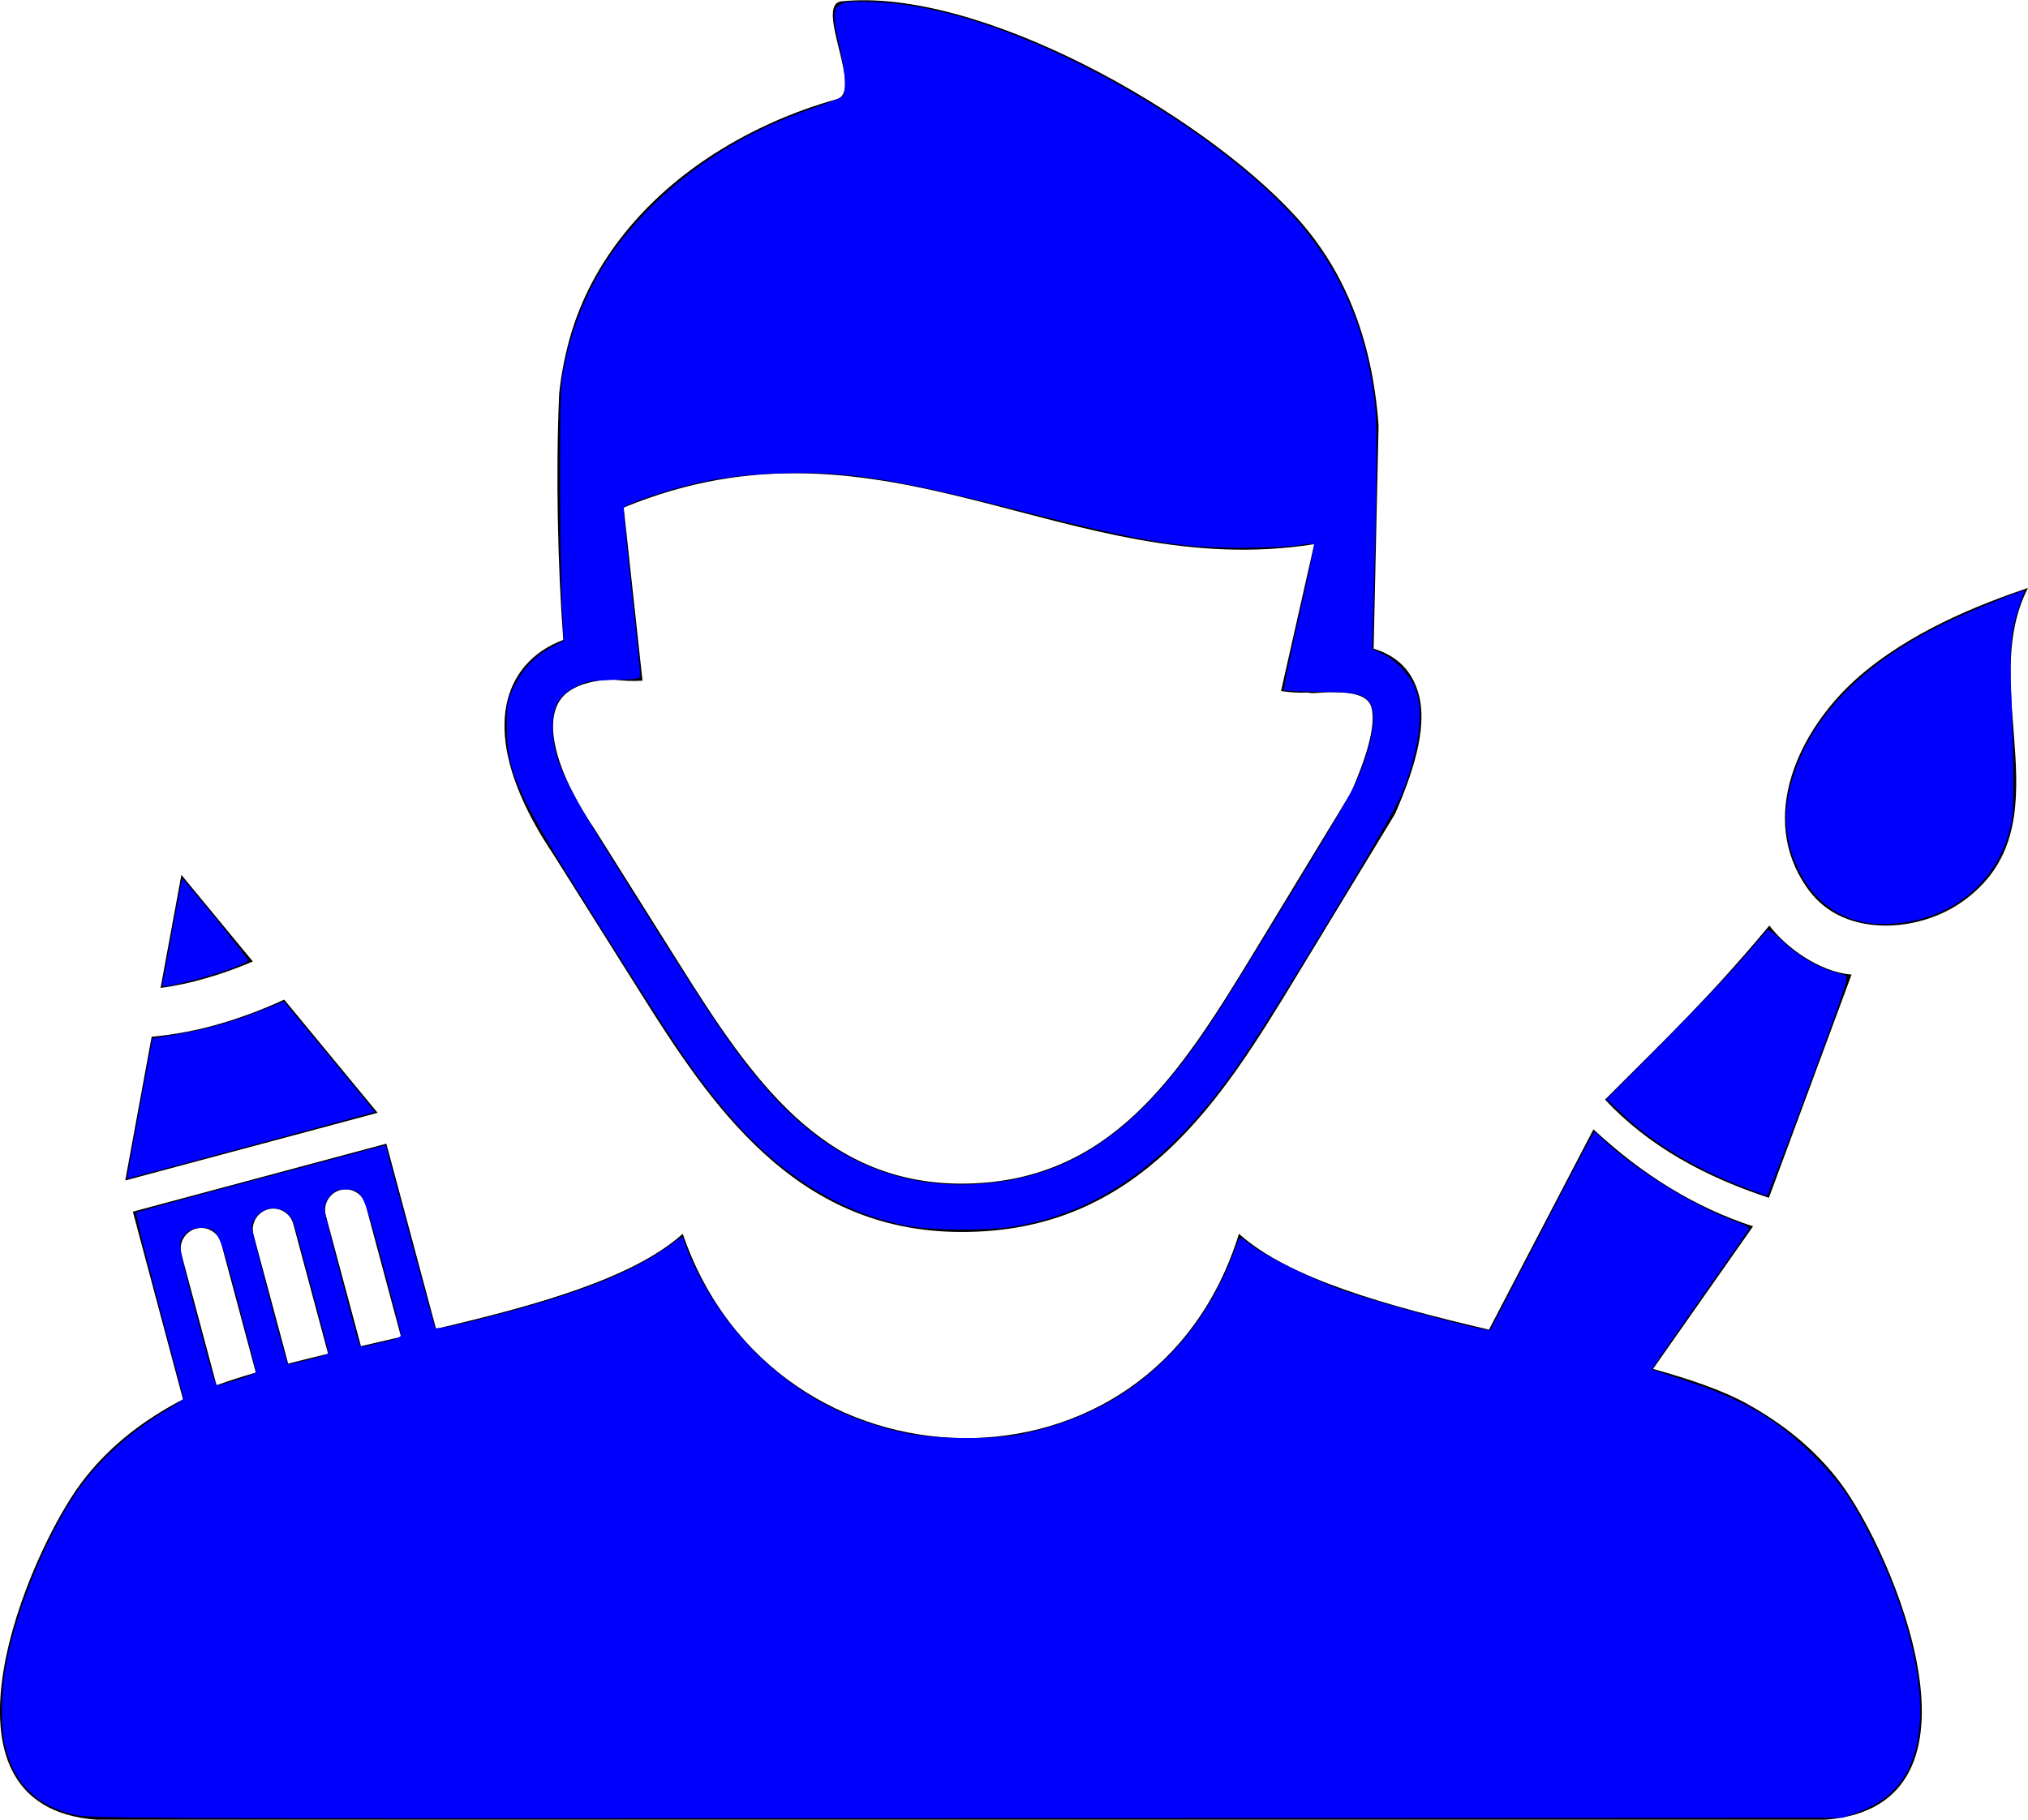
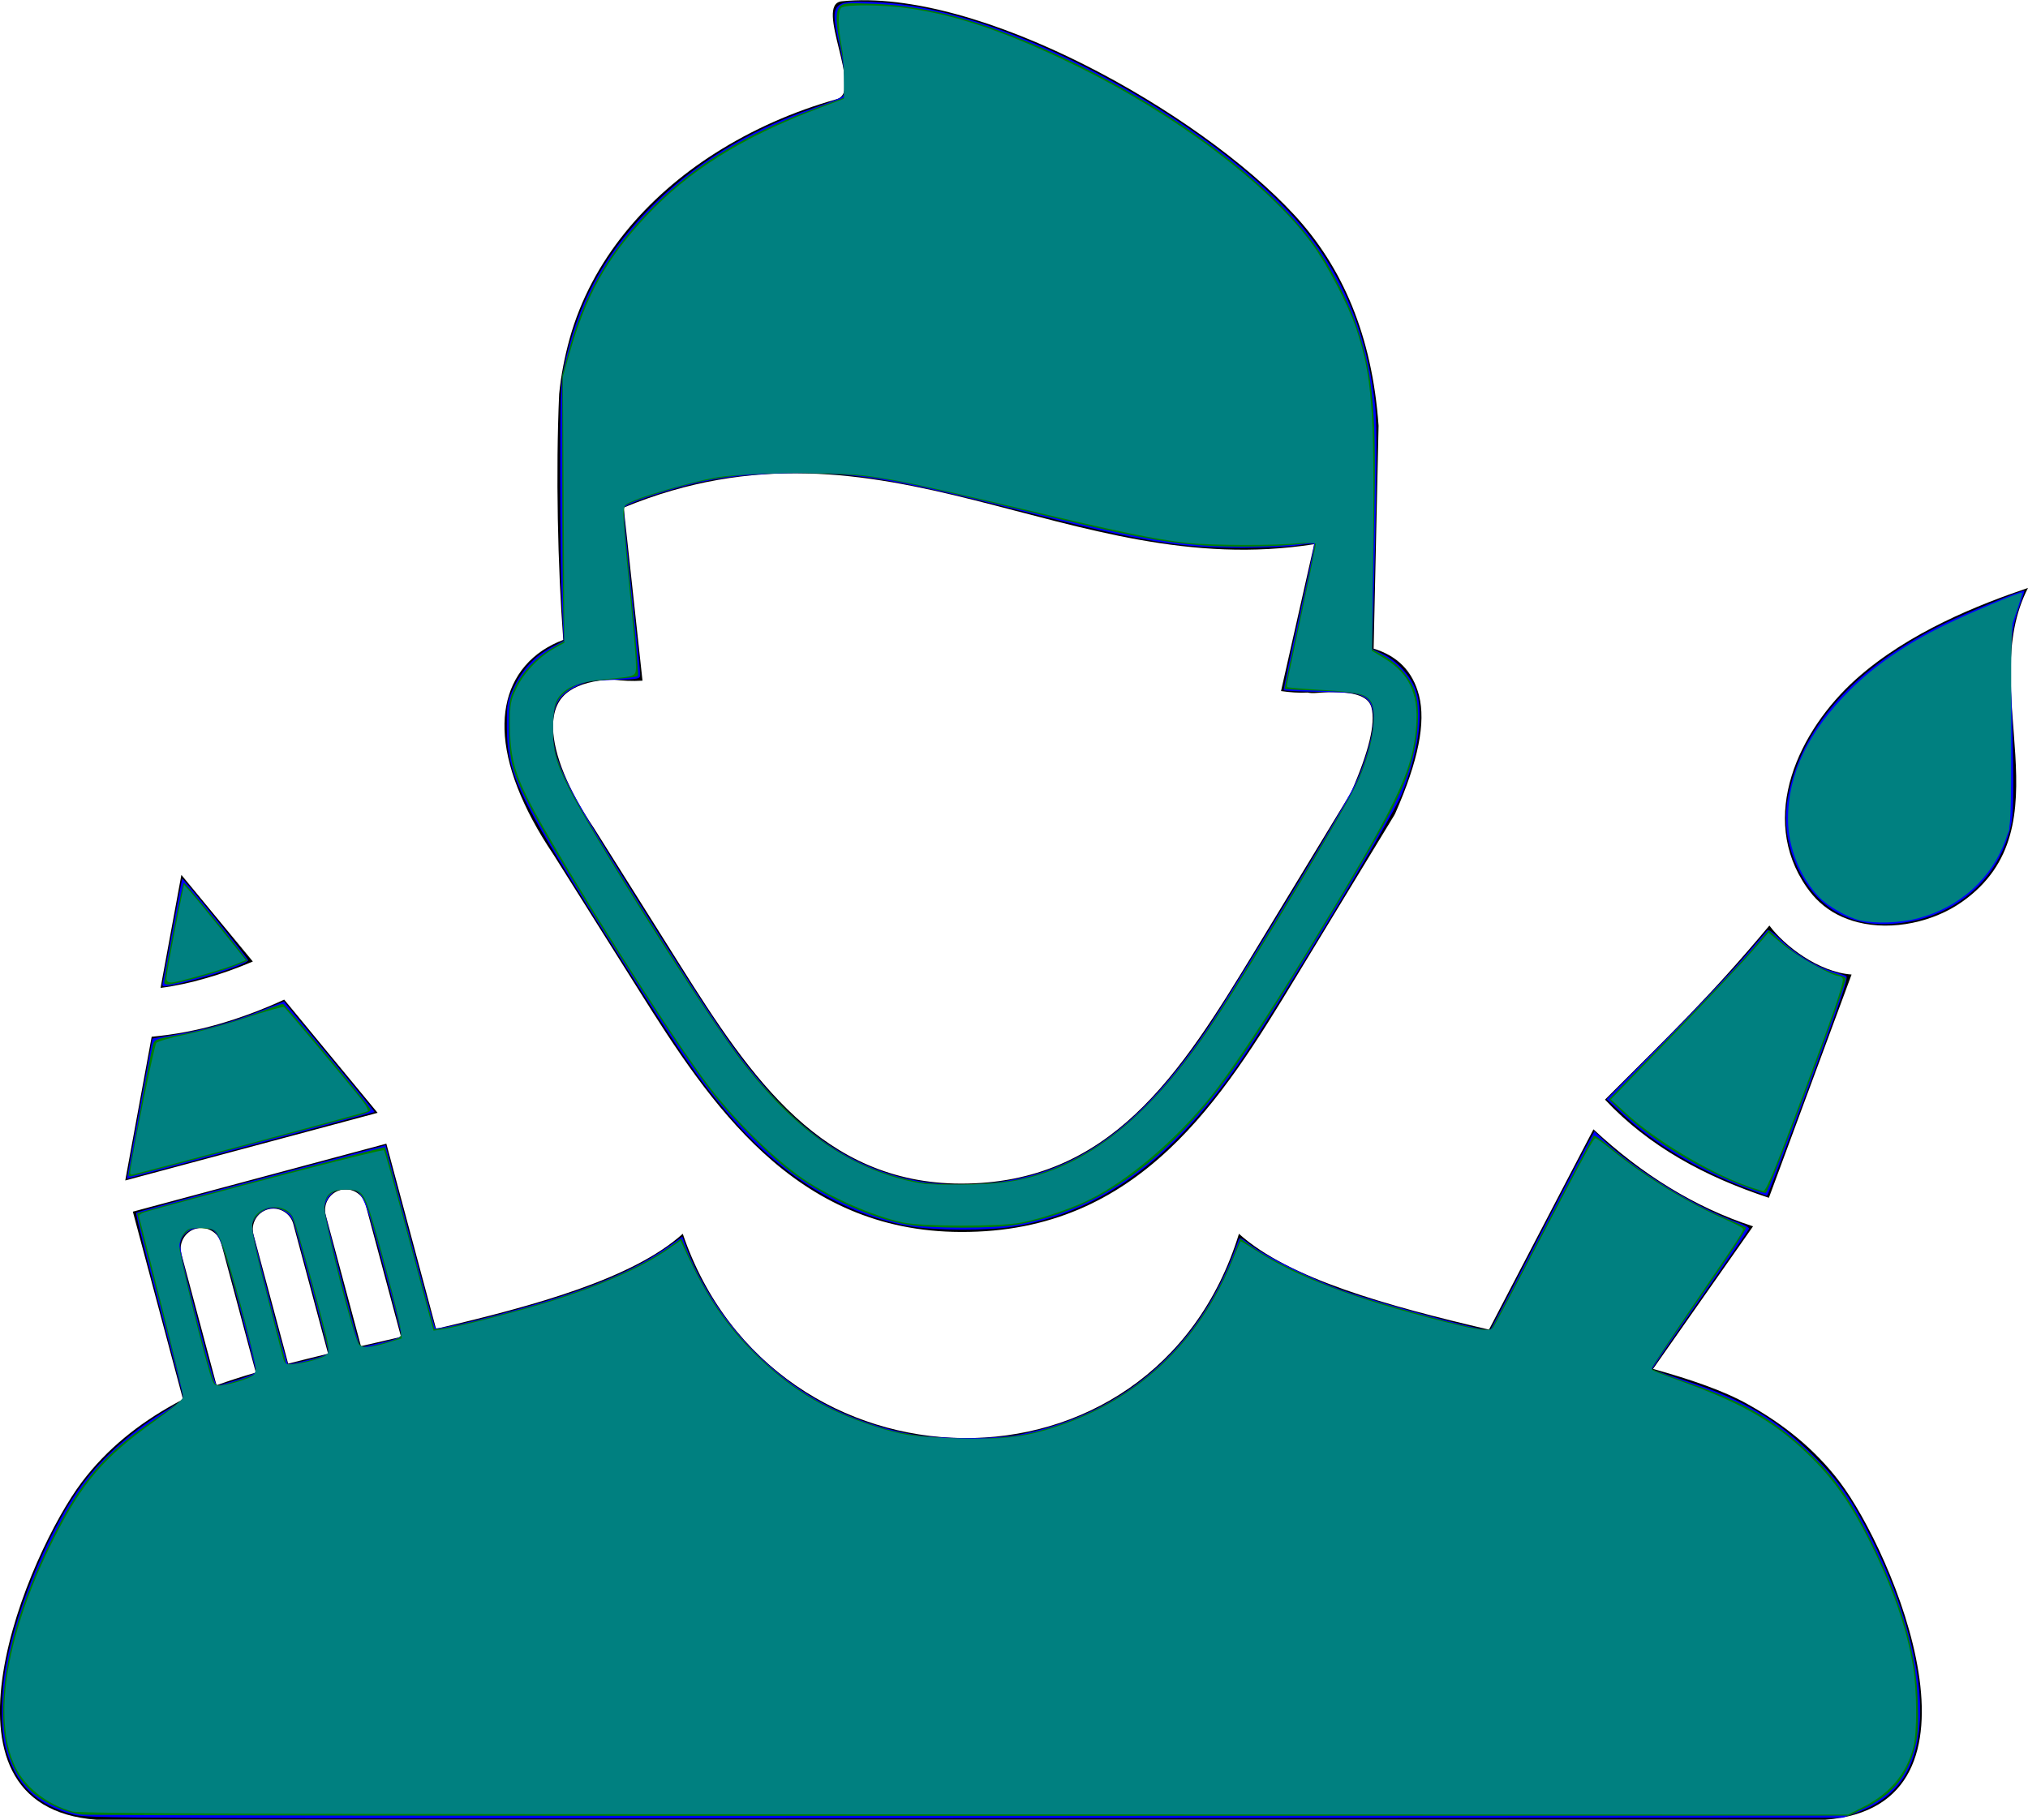
<svg xmlns="http://www.w3.org/2000/svg" version="1.1" id="Layer_1" x="0px" y="0px" viewBox="0 0 122.88 110.29" style="enable-background:new 0 0 122.88 110.29" xml:space="preserve">
  <defs id="defs423" />
  <style type="text/css" id="style414">.st0{fill-rule:evenodd;clip-rule:evenodd;}</style>
  <g id="g418">
    <path className="st0" d="M7.59,71.54l1.6-8.71c1.38-0.13,2.72-0.38,4.04-0.76c1.36-0.39,2.69-0.89,3.99-1.49l5.66,6.86L7.59,71.54 L7.59,71.54L7.59,71.54z M122.88,35.63c-3.17,6.17,2.45,14.47-3.99,19.02c-1.71,1.21-4.2,1.78-6.33,1.24 c-0.86-0.22-1.65-0.61-2.3-1.21c-0.29-0.26-0.55-0.57-0.79-0.91c-2.96-4.25-0.48-9.5,2.99-12.61 C115.66,38.3,119.93,36.63,122.88,35.63L122.88,35.63L122.88,35.63z M96.55,68.44c2.94,2.74,6.15,4.73,9.67,5.88l-6.06,8.64 c2.29,0.64,4.28,1.32,5.74,2.14c2.12,1.18,4.04,2.69,5.58,4.72c3.21,4.24,9.79,19.65-0.88,20.46H5.84 c-10.66-0.81-4.09-16.22-0.88-20.46c1.54-2.04,3.46-3.54,5.58-4.72c0.18-0.1,0.36-0.2,0.55-0.29L8.05,73.43h0l15.36-4.12 l3.01,11.22c6.03-1.41,11.94-3.05,14.95-5.76h0c5.51,16.21,28.53,16.81,33.7,0c3.04,2.74,9.06,4.38,15.15,5.81L96.55,68.44 L96.55,68.44L96.55,68.44z M107.21,56.09c0.92,1.24,2.98,2.82,4.98,2.97l-5.01,13.53c-3.86-1.27-7.28-3.12-9.93-5.95 C101.18,62.7,103.57,60.45,107.21,56.09L107.21,56.09L107.21,56.09z M13.12,83.95c0.74-0.27,1.53-0.52,2.38-0.77l-2.1-7.84 c-0.18-0.66-0.87-1.06-1.53-0.88c-0.66,0.18-1.06,0.87-0.88,1.53L13.12,83.95L13.12,83.95z M17.46,82.64 c0.78-0.2,1.59-0.4,2.42-0.6l-2.11-7.87c-0.18-0.66-0.87-1.06-1.53-0.88c-0.66,0.18-1.06,0.87-0.88,1.53L17.46,82.64L17.46,82.64z M21.87,81.58l2.43-0.56L22.15,73c-0.18-0.66-0.87-1.06-1.53-0.88c-0.66,0.18-1.06,0.87-0.88,1.53L21.87,81.58L21.87,81.58z M9.73,59.87l1.26-6.85l4.33,5.25c-0.94,0.4-1.9,0.75-2.87,1.02C11.56,59.55,10.65,59.75,9.73,59.87L9.73,59.87L9.73,59.87z M37.14,41.18c-1.15,0.04-2.03,0.28-2.63,0.69c-0.34,0.23-0.59,0.52-0.75,0.87c-0.18,0.39-0.26,0.86-0.25,1.4 c0.05,1.59,0.88,3.66,2.48,6.05l0.02,0.03l0,0l5.21,8.29c2.09,3.32,4.28,6.71,7,9.2c2.62,2.39,5.79,4.01,9.99,4.02 c4.55,0.01,7.87-1.67,10.57-4.2c2.81-2.63,5.02-6.23,7.21-9.83l5.87-9.67c1.09-2.5,1.49-4.17,1.24-5.15 c-0.15-0.58-0.79-0.87-1.89-0.92c-0.23-0.01-0.47-0.01-0.71-0.01c-0.26,0.01-0.54,0.03-0.82,0.05c-0.16,0.01-0.31,0-0.45-0.03 c-0.52,0.03-1.06-0.01-1.61-0.09l2.01-8.9c-14.92,2.35-26.07-8.73-41.84-2.22l1.14,10.49C38.31,41.29,37.7,41.26,37.14,41.18 L37.14,41.18L37.14,41.18z M83.23,39.31c1.44,0.44,2.37,1.36,2.75,2.84c0.42,1.64-0.04,3.96-1.43,7.12l0,0 c-0.03,0.06-0.05,0.11-0.09,0.17l-5.94,9.78c-2.29,3.77-4.61,7.55-7.71,10.45c-3.21,3.01-7.17,5.01-12.58,4.99 c-5.05-0.01-8.86-1.94-11.98-4.8c-3.01-2.76-5.32-6.31-7.51-9.8l-5.21-8.28c-1.91-2.84-2.9-5.44-2.96-7.57 c-0.03-1,0.14-1.91,0.51-2.71c0.39-0.84,0.99-1.54,1.79-2.08c0.38-0.25,0.8-0.47,1.26-0.64c-0.34-4.49-0.46-10.16-0.25-14.9 c0.11-1.12,0.33-2.25,0.64-3.37c1.33-4.76,4.67-8.59,8.8-11.22c2.28-1.45,4.78-2.55,7.38-3.28c1.65-0.47-1.41-5.76,0.3-5.93 c8.27-0.85,21.66,6.7,27.43,12.95c2.89,3.13,4.71,7.28,5.1,12.77L83.23,39.31L83.23,39.31L83.23,39.31z" id="path416" />
  </g>
  <path style="fill:#0000ff;stroke-width:0.608" d="m 8.452,67.202 c 0.425,-2.329 0.778,-4.245 0.785,-4.258 0.007,-0.013 0.594,-0.117 1.303,-0.23 1.768,-0.282 3.474,-0.755 5.209,-1.444 l 1.462,-0.581 0.239,0.299 c 0.132,0.164 1.372,1.666 2.757,3.337 1.385,1.671 2.508,3.051 2.495,3.066 -0.017,0.021 -14.952,4.045 -15.012,4.045 -0.006,0 0.337,-1.906 0.761,-4.234 z" id="path3334" />
  <path style="fill:#0000ff;stroke-width:0.608" d="m 9.876,59.452 c 0.041,-0.2 0.314,-1.673 0.607,-3.273 0.293,-1.6 0.543,-2.92 0.555,-2.934 0.052,-0.057 4.01,4.842 3.998,4.949 -0.027,0.252 -3.053,1.23 -4.737,1.532 -0.491,0.088 -0.496,0.085 -0.423,-0.275 z" id="path3336" />
  <path style="fill:#0000ff;stroke-width:0.608" d="M 4.421,109.964 C 2.175,109.375 0.91,108.118 0.324,105.894 0.024,104.757 0.055,102.476 0.393,100.722 1.073,97.204 3.103,92.447 5.004,89.918 c 1.284,-1.708 3.12,-3.309 5.178,-4.515 0.516,-0.302 0.937,-0.595 0.937,-0.652 0,-0.056 -0.666,-2.595 -1.48,-5.642 -0.814,-3.047 -1.439,-5.575 -1.39,-5.618 0.049,-0.043 2.766,-0.794 6.038,-1.668 3.271,-0.874 6.651,-1.778 7.512,-2.008 l 1.564,-0.418 1.465,5.478 c 0.806,3.013 1.5,5.534 1.543,5.604 0.047,0.076 1.001,-0.105 2.401,-0.455 5.81,-1.453 9.229,-2.749 11.586,-4.393 l 0.987,-0.689 0.228,0.607 c 0.817,2.177 2.251,4.41 3.966,6.178 2.594,2.673 5.571,4.309 9.323,5.121 1.775,0.384 5.405,0.413 7.071,0.055 3.567,-0.765 6.383,-2.241 8.732,-4.575 1.943,-1.93 3.356,-4.251 4.37,-7.176 0.068,-0.197 0.169,-0.158 0.761,0.299 0.897,0.691 3.951,2.188 5.66,2.776 2.473,0.85 8.717,2.528 8.839,2.376 0.023,-0.028 1.309,-2.495 2.858,-5.482 1.549,-2.987 2.961,-5.684 3.137,-5.993 l 0.32,-0.563 0.472,0.446 c 2.039,1.929 5.709,4.186 8.265,5.084 0.375,0.132 0.659,0.3 0.631,0.374 -0.029,0.074 -1.373,2.016 -2.988,4.315 -1.615,2.299 -2.917,4.193 -2.893,4.208 0.024,0.015 0.974,0.332 2.112,0.705 3.459,1.133 5.47,2.32 7.7,4.545 1.556,1.552 2.288,2.596 3.491,4.981 2.005,3.975 3.101,8.108 2.929,11.055 -0.171,2.952 -1.373,4.698 -3.841,5.582 l -0.84,0.301 -53.141,0.026 C 6.489,110.212 5.346,110.207 4.421,109.964 Z M 14.512,83.575 c 0.55,-0.169 1.002,-0.366 1.004,-0.437 0.002,-0.071 -0.473,-1.921 -1.055,-4.11 -1.191,-4.476 -1.259,-4.618 -2.243,-4.618 -0.66,0 -1.172,0.357 -1.292,0.901 -0.059,0.269 0.207,1.479 0.902,4.104 1.253,4.732 1.21,4.6 1.471,4.527 0.117,-0.033 0.663,-0.198 1.213,-0.367 z m 4.203,-1.172 c 0.658,-0.157 1.196,-0.341 1.196,-0.409 0,-0.171 -2.074,-7.873 -2.164,-8.035 -0.459,-0.828 -1.461,-0.987 -2.113,-0.335 -0.208,0.208 -0.381,0.513 -0.384,0.679 -0.007,0.344 2.106,8.38 2.204,8.384 0.036,0.001 0.603,-0.126 1.261,-0.284 z m 4.59,-1.089 c 0.732,-0.167 1.001,-0.282 0.997,-0.43 -0.003,-0.111 -0.489,-1.993 -1.08,-4.182 -1.22,-4.519 -1.27,-4.619 -2.288,-4.619 -0.525,0 -0.66,0.057 -0.947,0.398 -0.191,0.227 -0.335,0.558 -0.335,0.771 0,0.293 1.871,7.522 2.135,8.247 0.034,0.094 0.164,0.142 0.289,0.107 0.125,-0.035 0.678,-0.166 1.229,-0.291 z" id="path3338" />
  <path style="fill:#0000ff;stroke-width:0.608" d="m 105.7,71.969 c -2.883,-1.102 -5.486,-2.659 -7.306,-4.37 l -1.048,-0.986 3.411,-3.439 c 1.876,-1.891 4.04,-4.166 4.809,-5.055 0.769,-0.889 1.448,-1.672 1.51,-1.74 0.069,-0.076 0.376,0.133 0.79,0.537 0.886,0.864 2.053,1.601 3.011,1.901 0.423,0.132 0.863,0.277 0.977,0.321 0.174,0.067 -0.184,1.134 -2.251,6.706 -1.352,3.645 -2.493,6.625 -2.534,6.622 -0.042,-0.002 -0.658,-0.226 -1.369,-0.498 z" id="path3340" />
  <path style="fill:#0000ff;stroke-width:0.608" d="m 112.779,55.863 c -1.697,-0.387 -3.017,-1.494 -3.835,-3.217 -0.741,-1.562 -0.909,-3.082 -0.525,-4.741 0.95,-4.097 4.091,-7.504 9.286,-10.071 1.375,-0.68 4.876,-2.117 4.958,-2.036 0.015,0.015 -0.109,0.403 -0.276,0.863 -0.542,1.495 -0.642,2.586 -0.515,5.602 0.064,1.503 0.116,3.78 0.116,5.06 10e-4,2.101 -0.029,2.427 -0.313,3.346 -0.731,2.371 -2.543,4.169 -4.976,4.939 -1.294,0.409 -2.812,0.508 -3.921,0.255 z" id="path3342" />
  <path style="fill:#0000ff;stroke-width:0.608" d="M 55.228,74.332 C 51.134,73.646 47.228,71.228 44.004,67.386 42.044,65.05 41.169,63.76 36.266,55.985 31.309,48.125 30.716,46.847 30.711,44.025 c -0.003,-1.404 0.02,-1.535 0.407,-2.351 0.524,-1.105 1.26,-1.9 2.25,-2.428 l 0.785,-0.418 -0.106,-2.283 c -0.058,-1.255 -0.106,-4.726 -0.106,-7.713 0,-4.726 0.03,-5.579 0.233,-6.578 0.754,-3.704 2.32,-6.663 4.994,-9.43 2.711,-2.806 6.09,-4.901 10.149,-6.291 0.848,-0.29 1.619,-0.592 1.713,-0.67 0.273,-0.226 0.206,-1.512 -0.16,-3.072 -0.608,-2.591 -0.468,-2.782 1.948,-2.676 1.652,0.073 2.95,0.271 4.706,0.72 6.892,1.762 15.805,6.955 20.56,11.979 3.003,3.173 4.701,6.97 5.228,11.686 0.146,1.307 0.12,4.715 -0.093,12.23 l -0.074,2.598 0.657,0.308 c 0.84,0.394 1.709,1.358 2.005,2.226 0.476,1.393 0.144,3.753 -0.886,6.299 -0.565,1.397 -7.702,13.21 -9.843,16.291 -4.1,5.901 -8.444,9.039 -13.694,9.89 -1.489,0.241 -4.68,0.235 -6.156,-0.012 z m 4.765,-2.641 c 5.253,-0.552 9.158,-3.382 13.374,-9.69 0.595,-0.89 2.776,-4.406 4.846,-7.813 2.902,-4.775 3.87,-6.477 4.228,-7.431 0.901,-2.407 1.019,-3.88 0.352,-4.404 -0.438,-0.344 -0.804,-0.396 -3.04,-0.43 -1.043,-0.016 -1.927,-0.06 -1.965,-0.098 -0.038,-0.038 0.375,-2.03 0.917,-4.428 0.542,-2.397 0.954,-4.391 0.915,-4.429 -0.039,-0.039 -0.471,-0.004 -0.96,0.078 -0.489,0.082 -1.966,0.151 -3.281,0.154 -3.893,0.009 -6.117,-0.359 -13.511,-2.235 -7.836,-1.988 -10.453,-2.401 -14.481,-2.284 -2.516,0.073 -4.486,0.357 -6.465,0.932 -1.775,0.515 -3.056,0.993 -3.122,1.165 -0.033,0.085 0.176,2.317 0.465,4.959 0.288,2.643 0.524,4.943 0.524,5.112 0,0.304 -0.015,0.308 -1.593,0.353 -1.469,0.042 -1.652,0.076 -2.35,0.434 -0.996,0.511 -1.358,1.147 -1.358,2.385 0,2.06 0.595,3.288 4.934,10.195 4.913,7.82 5.978,9.389 7.908,11.642 3.829,4.47 8.338,6.395 13.664,5.835 z" id="path3344" />
+   <path style="fill:#008000;stroke-width:0.608" d="M 4.965,109.971 C 4.001,109.86 2.676,109.259 1.949,108.602 0.543,107.332 -0.015,105.286 0.254,102.391 0.505,99.7 1.4,96.837 3.041,93.481 4.875,89.731 6.345,88.034 9.665,85.833 c 0.833,-0.552 1.455,-1.052 1.455,-1.169 0,-0.112 -0.551,-2.305 -1.225,-4.874 C 9.221,77.222 8.588,74.763 8.487,74.325 L 8.304,73.53 9.938,73.074 C 13.266,72.146 23.303,69.483 23.328,69.522 c 0.015,0.022 0.509,1.855 1.1,4.074 0.59,2.219 1.257,4.692 1.482,5.495 l 0.409,1.46 0.449,-0.044 c 0.712,-0.07 4.857,-1.136 6.677,-1.718 3.169,-1.012 5.528,-2.08 7.14,-3.231 l 0.697,-0.498 0.415,0.954 c 1.019,2.344 2.264,4.187 4.016,5.948 2.315,2.326 4.658,3.691 7.992,4.658 2.301,0.667 6.557,0.772 8.81,0.217 5.794,-1.426 10,-5.114 12.217,-10.713 l 0.422,-1.066 0.598,0.429 c 0.82,0.588 1.772,1.104 3.499,1.892 1.702,0.777 2.878,1.175 6.344,2.148 3.094,0.868 4.607,1.192 4.764,1.02 0.063,-0.069 1.467,-2.715 3.118,-5.879 1.652,-3.165 3.041,-5.793 3.088,-5.841 0.046,-0.048 0.492,0.261 0.99,0.687 1.868,1.599 4.85,3.442 6.982,4.315 0.64,0.262 1.208,0.518 1.261,0.568 0.054,0.05 -1.212,1.972 -2.812,4.27 -1.6,2.298 -2.91,4.222 -2.91,4.275 0,0.053 0.887,0.402 1.972,0.775 3.28,1.129 4.915,2.014 6.911,3.741 1.989,1.722 3.121,3.271 4.569,6.252 1.746,3.595 2.562,6.45 2.67,9.339 0.052,1.394 0.02,2.011 -0.138,2.684 -0.437,1.856 -1.335,2.984 -3.035,3.815 l -0.988,0.483 -53.141,0.015 c -29.227,0.008 -53.496,-0.026 -53.929,-0.075 z M 14.475,83.649 c 0.9,-0.284 1.041,-0.369 1.041,-0.623 0,-0.533 -1.931,-7.473 -2.231,-8.018 -0.284,-0.516 -0.318,-0.535 -1.012,-0.572 -0.633,-0.034 -0.759,0.003 -1.065,0.309 -0.203,0.203 -0.347,0.49 -0.347,0.691 0,0.519 1.683,7.205 2.07,8.222 0.151,0.398 0.257,0.397 1.544,-0.009 z m 4.426,-1.237 c 0.675,-0.182 1.011,-0.335 1.011,-0.461 0,-0.426 -1.981,-7.781 -2.212,-8.213 -0.186,-0.348 -0.94,-0.645 -1.377,-0.542 -0.545,0.128 -1.066,0.681 -1.066,1.13 0,0.401 0.685,3.209 1.56,6.398 0.28,1.019 0.509,1.877 0.509,1.907 0,0.124 0.627,0.037 1.575,-0.219 z m 4.396,-1.034 c 0.828,-0.223 1.011,-0.319 1.011,-0.528 0,-0.474 -1.768,-7.045 -2.121,-7.882 -0.307,-0.727 -0.531,-0.886 -1.256,-0.886 -0.81,0 -1.278,0.422 -1.276,1.15 0.001,0.436 0.782,3.642 1.697,6.963 0.461,1.675 0.356,1.611 1.946,1.182 z" id="path6748" />
+   <path style="fill:#008000;stroke-width:0.608" d="m 7.816,71.032 c 0.039,-0.169 0.363,-1.936 0.72,-3.927 0.357,-1.991 0.699,-3.74 0.761,-3.886 0.091,-0.214 0.322,-0.299 1.194,-0.44 1.582,-0.256 3.663,-0.826 5.188,-1.422 0.736,-0.288 1.393,-0.521 1.46,-0.518 0.127,0.006 5.239,6.166 5.322,6.413 0.026,0.078 -0.286,0.227 -0.701,0.334 -0.412,0.106 -3.57,0.954 -7.019,1.884 -3.449,0.93 -6.434,1.731 -6.633,1.779 -0.331,0.08 -0.356,0.061 -0.291,-0.219 z" id="path6750" />
+   <path style="fill:#008000;stroke-width:0.608" d="m 9.952,59.573 c -0.014,-0.32 1.117,-6.104 1.188,-6.077 0.095,0.036 2.358,2.782 3.282,3.983 l 0.572,0.743 -0.825,0.33 c -0.879,0.352 -3.609,1.117 -3.986,1.117 -0.124,1.08e-4 -0.228,-0.043 -0.231,-0.097 z" id="path6752" />
+   <path style="fill:#008000;stroke-width:0.608" d="M 54.945,74.21 C 52.854,73.832 50.228,72.667 48.184,71.212 46.829,70.247 44.539,67.983 43.184,66.267 41.092,63.619 34.043,52.556 32.182,49.003 31.036,46.815 30.841,46.099 30.839,44.09 c -0.002,-1.582 0.02,-1.724 0.361,-2.42 0.471,-0.959 1.256,-1.796 2.218,-2.364 l 0.77,-0.455 -0.059,-1.712 c -0.033,-0.942 -0.059,-4.563 -0.058,-8.047 l 9.83e-4,-6.336 0.348,-1.306 c 0.905,-3.393 2.295,-5.898 4.654,-8.391 2.703,-2.856 5.702,-4.757 10.103,-6.404 l 1.96,-0.734 0.038,-0.905 C 51.198,4.452 51.113,3.656 50.948,2.902 50.622,1.409 50.61,0.675 50.904,0.38 51.098,0.187 51.344,0.168 52.941,0.23 c 2.568,0.098 5.154,0.682 8.152,1.84 7.84,3.028 15.604,8.448 18.813,13.133 0.902,1.317 1.901,3.332 2.374,4.791 0.945,2.91 1.131,5.185 0.975,11.878 -0.054,2.311 -0.102,4.938 -0.107,5.838 l -0.009,1.636 0.687,0.387 c 0.808,0.456 1.444,1.14 1.819,1.958 0.398,0.866 0.36,2.626 -0.093,4.338 -0.475,1.796 -1.311,3.415 -4.506,8.728 -4.885,8.122 -6.72,10.862 -8.821,13.174 -3.221,3.545 -6.531,5.516 -10.54,6.276 -1.354,0.257 -5.327,0.259 -6.738,0.003 z m 6.898,-2.763 c 4.28,-0.981 7.859,-3.868 11.458,-9.242 1.772,-2.646 7.883,-12.731 8.705,-14.365 0.958,-1.906 1.479,-4.269 1.128,-5.117 -0.267,-0.644 -0.785,-0.784 -3.194,-0.864 -1.157,-0.038 -2.103,-0.091 -2.103,-0.116 0,-0.026 0.376,-1.777 0.835,-3.892 0.459,-2.115 0.875,-4.102 0.925,-4.415 l 0.09,-0.57 -0.699,0.084 c -1.598,0.193 -4.425,0.239 -6.165,0.099 -2.548,-0.204 -4.56,-0.597 -10.631,-2.077 -8.299,-2.023 -9.277,-2.197 -12.882,-2.296 -2.789,-0.076 -4.678,0.058 -6.771,0.482 -1.496,0.303 -4.388,1.228 -4.647,1.486 -0.164,0.164 -0.123,0.817 0.333,5.201 0.286,2.757 0.48,5.06 0.432,5.117 -0.049,0.057 -0.781,0.151 -1.627,0.208 -1.642,0.111 -2.062,0.225 -2.747,0.748 -0.596,0.454 -0.795,1.008 -0.795,2.209 0,2.104 0.683,3.478 5.605,11.276 4.805,7.612 5.922,9.187 8.13,11.456 2.642,2.715 5.202,4.161 8.44,4.766 1.437,0.269 4.633,0.176 6.18,-0.178 z" id="path6754" />
+   <path style="fill:#008000;stroke-width:0.608" d="m 105.878,71.962 c -2.697,-1.002 -5.605,-2.735 -7.4,-4.412 l -0.987,-0.922 3.471,-3.576 c 3.459,-3.565 4.453,-4.623 5.603,-5.969 l 0.607,-0.71 0.492,0.463 c 1.112,1.045 2.437,1.847 3.628,2.197 0.302,0.089 0.55,0.206 0.55,0.259 0,0.447 -4.665,12.948 -4.851,13.001 -0.07,0.02 -0.57,-0.129 -1.112,-0.33 z" id="path6756" />
+   <path style="fill:#008080;stroke-width:0.608" d="m 112.697,55.777 c -0.74,-0.174 -1.918,-0.84 -2.446,-1.384 -1.175,-1.211 -1.913,-3.042 -1.914,-4.749 -8.6e-4,-2.732 1.242,-5.321 3.753,-7.82 1.499,-1.492 3.435,-2.818 5.759,-3.945 1.621,-0.786 4.602,-2.035 4.677,-1.96 0.02,0.02 -0.121,0.499 -0.314,1.065 l -0.35,1.029 v 5.948 c 0,5.879 -0.003,5.958 -0.299,6.813 -0.845,2.446 -2.817,4.23 -5.404,4.892 -1.054,0.27 -2.578,0.319 -3.462,0.111 z" id="path6758" />
+   <path style="fill:#008080;stroke-width:0.608" d="M 4.385,109.78 C 2.837,109.353 1.501,108.297 0.906,107.03 -0.484,104.073 0.421,98.845 3.307,93.158 4.992,89.837 6.321,88.291 9.314,86.17 10.494,85.334 11.068,84.847 11.095,84.659 11.117,84.506 10.553,82.094 9.84,79.299 9.128,76.503 8.51,74.069 8.468,73.89 8.395,73.583 8.439,73.55 9.206,73.339 15.272,71.668 23.19,69.624 23.264,69.71 c 0.052,0.061 0.686,2.321 1.409,5.024 0.723,2.702 1.377,5.137 1.454,5.411 l 0.139,0.498 0.604,-0.088 c 0.835,-0.122 4.7,-1.122 6.423,-1.661 3.068,-0.96 5.508,-2.033 7.089,-3.115 l 0.851,-0.583 0.584,1.232 c 1.178,2.486 2.448,4.253 4.332,6.027 2.01,1.892 4.012,3.069 6.733,3.955 1.801,0.587 2.516,0.691 5.237,0.764 2.722,0.073 3.945,-0.07 5.818,-0.681 4.948,-1.613 8.645,-5.057 10.678,-9.949 0.296,-0.711 0.546,-1.304 0.557,-1.317 0.011,-0.013 0.426,0.239 0.922,0.561 2.518,1.631 5.946,2.926 11.433,4.322 2.109,0.536 2.738,0.61 2.95,0.346 0.071,-0.089 1.335,-2.46 2.808,-5.269 2.961,-5.645 3.269,-6.207 3.402,-6.204 0.05,0.001 0.528,0.354 1.061,0.785 1.94,1.566 4.523,3.141 6.765,4.125 0.556,0.244 1.042,0.493 1.079,0.553 0.081,0.131 0.015,0.234 -3.078,4.768 -1.341,1.966 -2.438,3.633 -2.438,3.703 0,0.149 -0.074,0.117 2.198,0.949 3.56,1.304 5.516,2.488 7.633,4.624 1.294,1.305 2.299,2.769 3.357,4.887 1.398,2.799 2.237,5.197 2.636,7.53 0.254,1.482 0.271,4.098 0.032,4.987 -0.436,1.63 -1.415,2.794 -3.037,3.611 l -0.918,0.462 -53.5,-0.012 c -42.726,-0.009 -53.619,-0.044 -54.093,-0.175 z M 14.611,83.674 c 0.782,-0.267 0.843,-0.316 0.881,-0.705 0.04,-0.411 -1.039,-4.589 -1.79,-6.935 -0.211,-0.658 -0.49,-1.292 -0.62,-1.41 -0.161,-0.146 -0.468,-0.214 -0.961,-0.214 -0.628,0 -0.759,0.045 -0.992,0.341 -0.16,0.203 -0.268,0.531 -0.268,0.812 0,0.455 1.229,5.56 1.8,7.478 0.272,0.915 0.289,0.937 0.694,0.929 0.228,-0.005 0.793,-0.137 1.255,-0.295 z m 4.447,-1.253 c 1.003,-0.31 1.006,-0.321 0.586,-1.977 -0.549,-2.166 -1.676,-6.182 -1.855,-6.609 -0.331,-0.793 -1.548,-0.938 -2.22,-0.266 -0.47,0.47 -0.41,0.99 0.544,4.693 0.471,1.828 0.917,3.571 0.992,3.873 0.129,0.524 0.158,0.55 0.617,0.55 0.265,0 0.866,-0.119 1.336,-0.264 z m 4.413,-1.04 0.871,-0.269 -0.076,-0.644 c -0.082,-0.696 -1.459,-5.896 -1.892,-7.149 -0.376,-1.088 -0.546,-1.237 -1.406,-1.237 -0.958,0 -1.314,0.314 -1.312,1.154 0.003,0.925 1.757,7.847 2.091,8.249 0.196,0.236 0.727,0.204 1.724,-0.104 z" id="path6778" />
+   <path style="fill:#008080;stroke-width:0.608" d="m 7.888,71.081 c 0.005,-0.557 1.453,-7.747 1.586,-7.881 0.097,-0.097 0.9,-0.323 1.784,-0.502 0.884,-0.179 2.555,-0.644 3.713,-1.034 1.158,-0.39 2.163,-0.674 2.231,-0.631 0.137,0.085 4.252,5.007 4.824,5.77 0.195,0.26 0.305,0.504 0.245,0.541 -0.133,0.082 -14.09,3.835 -14.263,3.835 -0.067,0 -0.122,-0.044 -0.121,-0.097 z" id="path6780" />
+   <path style="fill:#008080;stroke-width:0.608" d="" id="path6782" />
+   <path style="fill:#008080;stroke-width:0.608" d="m 10.085,59.3 c 0,-0.235 0.417,-2.505 0.85,-4.623 l 0.215,-1.05 0.421,0.468 c 0.232,0.258 1.072,1.282 1.867,2.277 l 1.446,1.808 -0.547,0.232 c -0.746,0.317 -3.593,1.129 -3.957,1.129 -0.202,0 -0.295,-0.076 -0.295,-0.241 z" id="path6784" />
+   <path style="fill:#008080;stroke-width:0.608" d="M 54.692,74.08 C 52.907,73.697 50.374,72.589 48.703,71.46 47.024,70.326 44.697,68.062 43.096,66.006 40.776,63.025 33.72,51.851 32.008,48.448 c -0.867,-1.723 -1.101,-2.69 -1.104,-4.552 -0.002,-1.239 0.031,-1.429 0.381,-2.167 0.442,-0.934 1.343,-1.892 2.269,-2.413 l 0.645,-0.363 -0.044,-8.066 -0.044,-8.066 0.403,-1.416 c 1.001,-3.514 2.256,-5.757 4.652,-8.312 2.583,-2.756 5.806,-4.775 10.387,-6.507 l 1.649,-0.623 -2.2e-5,-1.042 C 51.201,4.348 51.114,3.423 51.007,2.865 50.774,1.643 50.758,0.689 50.969,0.478 c 0.222,-0.222 2.562,-0.198 4.186,0.043 2.939,0.436 5.939,1.469 9.946,3.422 6.093,2.97 11.729,7.209 14.385,10.821 0.914,1.243 2.205,3.714 2.681,5.133 0.962,2.865 1.124,4.951 1.026,13.203 l -0.075,6.336 0.778,0.476 c 1.477,0.903 2.056,2.124 1.916,4.038 -0.206,2.82 -1.104,4.68 -6.656,13.782 -2.332,3.823 -4.604,7.24 -5.804,8.728 -2.15,2.666 -4.902,5.008 -7.311,6.221 -1.111,0.559 -2.933,1.174 -4.197,1.416 -1.295,0.248 -5.973,0.238 -7.152,-0.016 z m 6.012,-2.398 c 4.778,-0.583 8.847,-3.692 12.93,-9.878 2.47,-3.743 7.811,-12.65 8.606,-14.352 0.898,-1.923 1.289,-4.288 0.82,-4.957 -0.318,-0.454 -0.726,-0.548 -2.954,-0.682 -1.134,-0.068 -2.085,-0.146 -2.113,-0.174 -0.028,-0.028 0.04,-0.477 0.15,-0.998 1.288,-6.085 1.636,-7.775 1.605,-7.806 -0.02,-0.02 -0.473,0.014 -1.006,0.076 -1.365,0.158 -5.331,0.15 -6.825,-0.014 -1.917,-0.211 -4.121,-0.666 -9.983,-2.061 -6.376,-1.518 -8.116,-1.878 -10.049,-2.077 -1.958,-0.202 -7.104,-0.092 -8.582,0.184 -1.341,0.25 -4.02,1.01 -4.906,1.391 -0.638,0.274 -0.642,0.28 -0.642,0.874 8e-5,0.329 0.175,2.344 0.388,4.477 0.213,2.133 0.388,4.183 0.388,4.555 1.68e-4,0.787 0.12,0.729 -1.913,0.924 -1.523,0.146 -2.322,0.461 -2.773,1.093 -0.244,0.343 -0.299,0.612 -0.336,1.661 -0.053,1.494 0.128,2.22 0.966,3.889 1.431,2.849 8.236,13.604 10.369,16.388 3.42,4.464 6.847,6.809 11.013,7.537 0.672,0.118 3.731,0.085 4.849,-0.051 z" id="path6786" />
+   <path style="fill:#008080;stroke-width:0.608" d="m 105.756,71.835 c -2.347,-0.872 -5.474,-2.759 -7.202,-4.345 l -0.94,-0.863 2.88,-2.975 c 3.179,-3.283 4.992,-5.207 6.001,-6.365 l 0.664,-0.763 0.887,0.739 c 0.837,0.697 2.957,1.89 3.361,1.89 0.102,0 0.214,0.076 0.249,0.168 0.081,0.21 -0.598,2.186 -2.424,7.057 -1.676,4.472 -2.193,5.734 -2.369,5.784 -0.071,0.02 -0.57,-0.127 -1.108,-0.327 z" id="path6788" />
+   <path style="fill:#008080;stroke-width:0.608" d="M 54.46,73.954 C 52.637,73.558 49.805,72.205 48.026,70.879 46.844,69.998 44.367,67.514 43.297,66.135 40.775,62.888 33.661,51.633 32.06,48.357 c -0.843,-1.724 -1.035,-2.522 -1.044,-4.331 -0.006,-1.2 0.041,-1.599 0.245,-2.069 0.397,-0.915 1.231,-1.864 2.176,-2.475 l 0.869,-0.562 -0.084,-8.008 -0.084,-8.008 0.452,-1.513 c 0.796,-2.664 1.661,-4.488 2.983,-6.293 1.016,-1.388 3.494,-3.806 4.966,-4.847 1.542,-1.091 4.245,-2.488 6.704,-3.467 L 51.137,6.029 51.125,4.631 C 51.118,3.862 51.067,2.644 51.01,1.926 c -0.078,-0.988 -0.064,-1.331 0.056,-1.405 0.088,-0.054 0.866,-0.093 1.731,-0.086 3.67,0.029 7.377,1.148 12.753,3.848 5.031,2.527 9.22,5.471 12.176,8.558 1.454,1.518 2.324,2.754 3.346,4.752 1.87,3.655 2.112,5.484 2.044,15.456 l -0.044,6.414 0.796,0.528 c 1.402,0.931 1.84,1.757 1.849,3.491 0.01,1.908 -0.463,3.402 -2.008,6.339 -2.047,3.891 -7.675,12.936 -9.99,16.055 -0.904,1.218 -3.807,4.133 -4.977,4.998 -2.1,1.552 -4.397,2.625 -6.577,3.073 -1.303,0.267 -6.484,0.272 -7.705,0.007 z m 6.842,-2.32 c 2.912,-0.51 5.265,-1.78 7.792,-4.206 2.705,-2.596 4.39,-4.995 9.54,-13.576 3.727,-6.211 4.458,-7.774 4.6,-9.842 0.13,-1.902 -0.008,-2.007 -2.962,-2.241 -1.13,-0.09 -2.093,-0.202 -2.14,-0.249 -0.047,-0.047 0.304,-1.961 0.78,-4.253 0.476,-2.292 0.866,-4.225 0.865,-4.296 -0.001,-0.084 -1.24,-0.113 -3.547,-0.084 -4.83,0.062 -5.144,0.016 -14.362,-2.133 -8.846,-2.062 -8.504,-2.005 -12.477,-2.078 -4.757,-0.088 -6.558,0.133 -9.891,1.214 -1.752,0.568 -1.746,0.563 -1.746,1.512 0,0.449 0.143,2.382 0.318,4.296 0.175,1.913 0.345,3.78 0.377,4.147 0.035,0.4 -0.001,0.75 -0.092,0.871 -0.105,0.14 -0.623,0.264 -1.682,0.402 -1.611,0.21 -2.255,0.447 -2.8,1.03 -0.297,0.317 -0.327,0.462 -0.367,1.751 -0.049,1.574 0.116,2.349 0.782,3.675 1.512,3.014 8.004,13.293 10.496,16.62 1.22,1.629 3.24,3.71 4.601,4.741 1.413,1.071 3.599,2.151 5.175,2.558 1.064,0.275 1.525,0.318 3.442,0.324 1.396,0.004 2.614,-0.064 3.297,-0.183 z" id="path6790" />
+   <path style="fill:#008080;stroke-width:0.608" d="m 112.218,55.547 c -1.35,-0.528 -2.379,-1.502 -3.057,-2.893 -0.57,-1.168 -0.718,-1.818 -0.717,-3.134 0.001,-1.45 0.266,-2.498 1.014,-4.008 1.502,-3.031 4.449,-5.621 8.745,-7.688 1.869,-0.899 4.122,-1.849 4.2,-1.771 0.023,0.023 -0.087,0.387 -0.245,0.807 -0.279,0.742 -0.29,0.951 -0.356,7.113 l -0.068,6.348 -0.61,1.229 c -0.494,0.996 -0.783,1.392 -1.521,2.088 -1.022,0.964 -2.288,1.667 -3.525,1.959 -1.142,0.269 -3.108,0.244 -3.859,-0.05 z" id="path6792" />
</svg>
